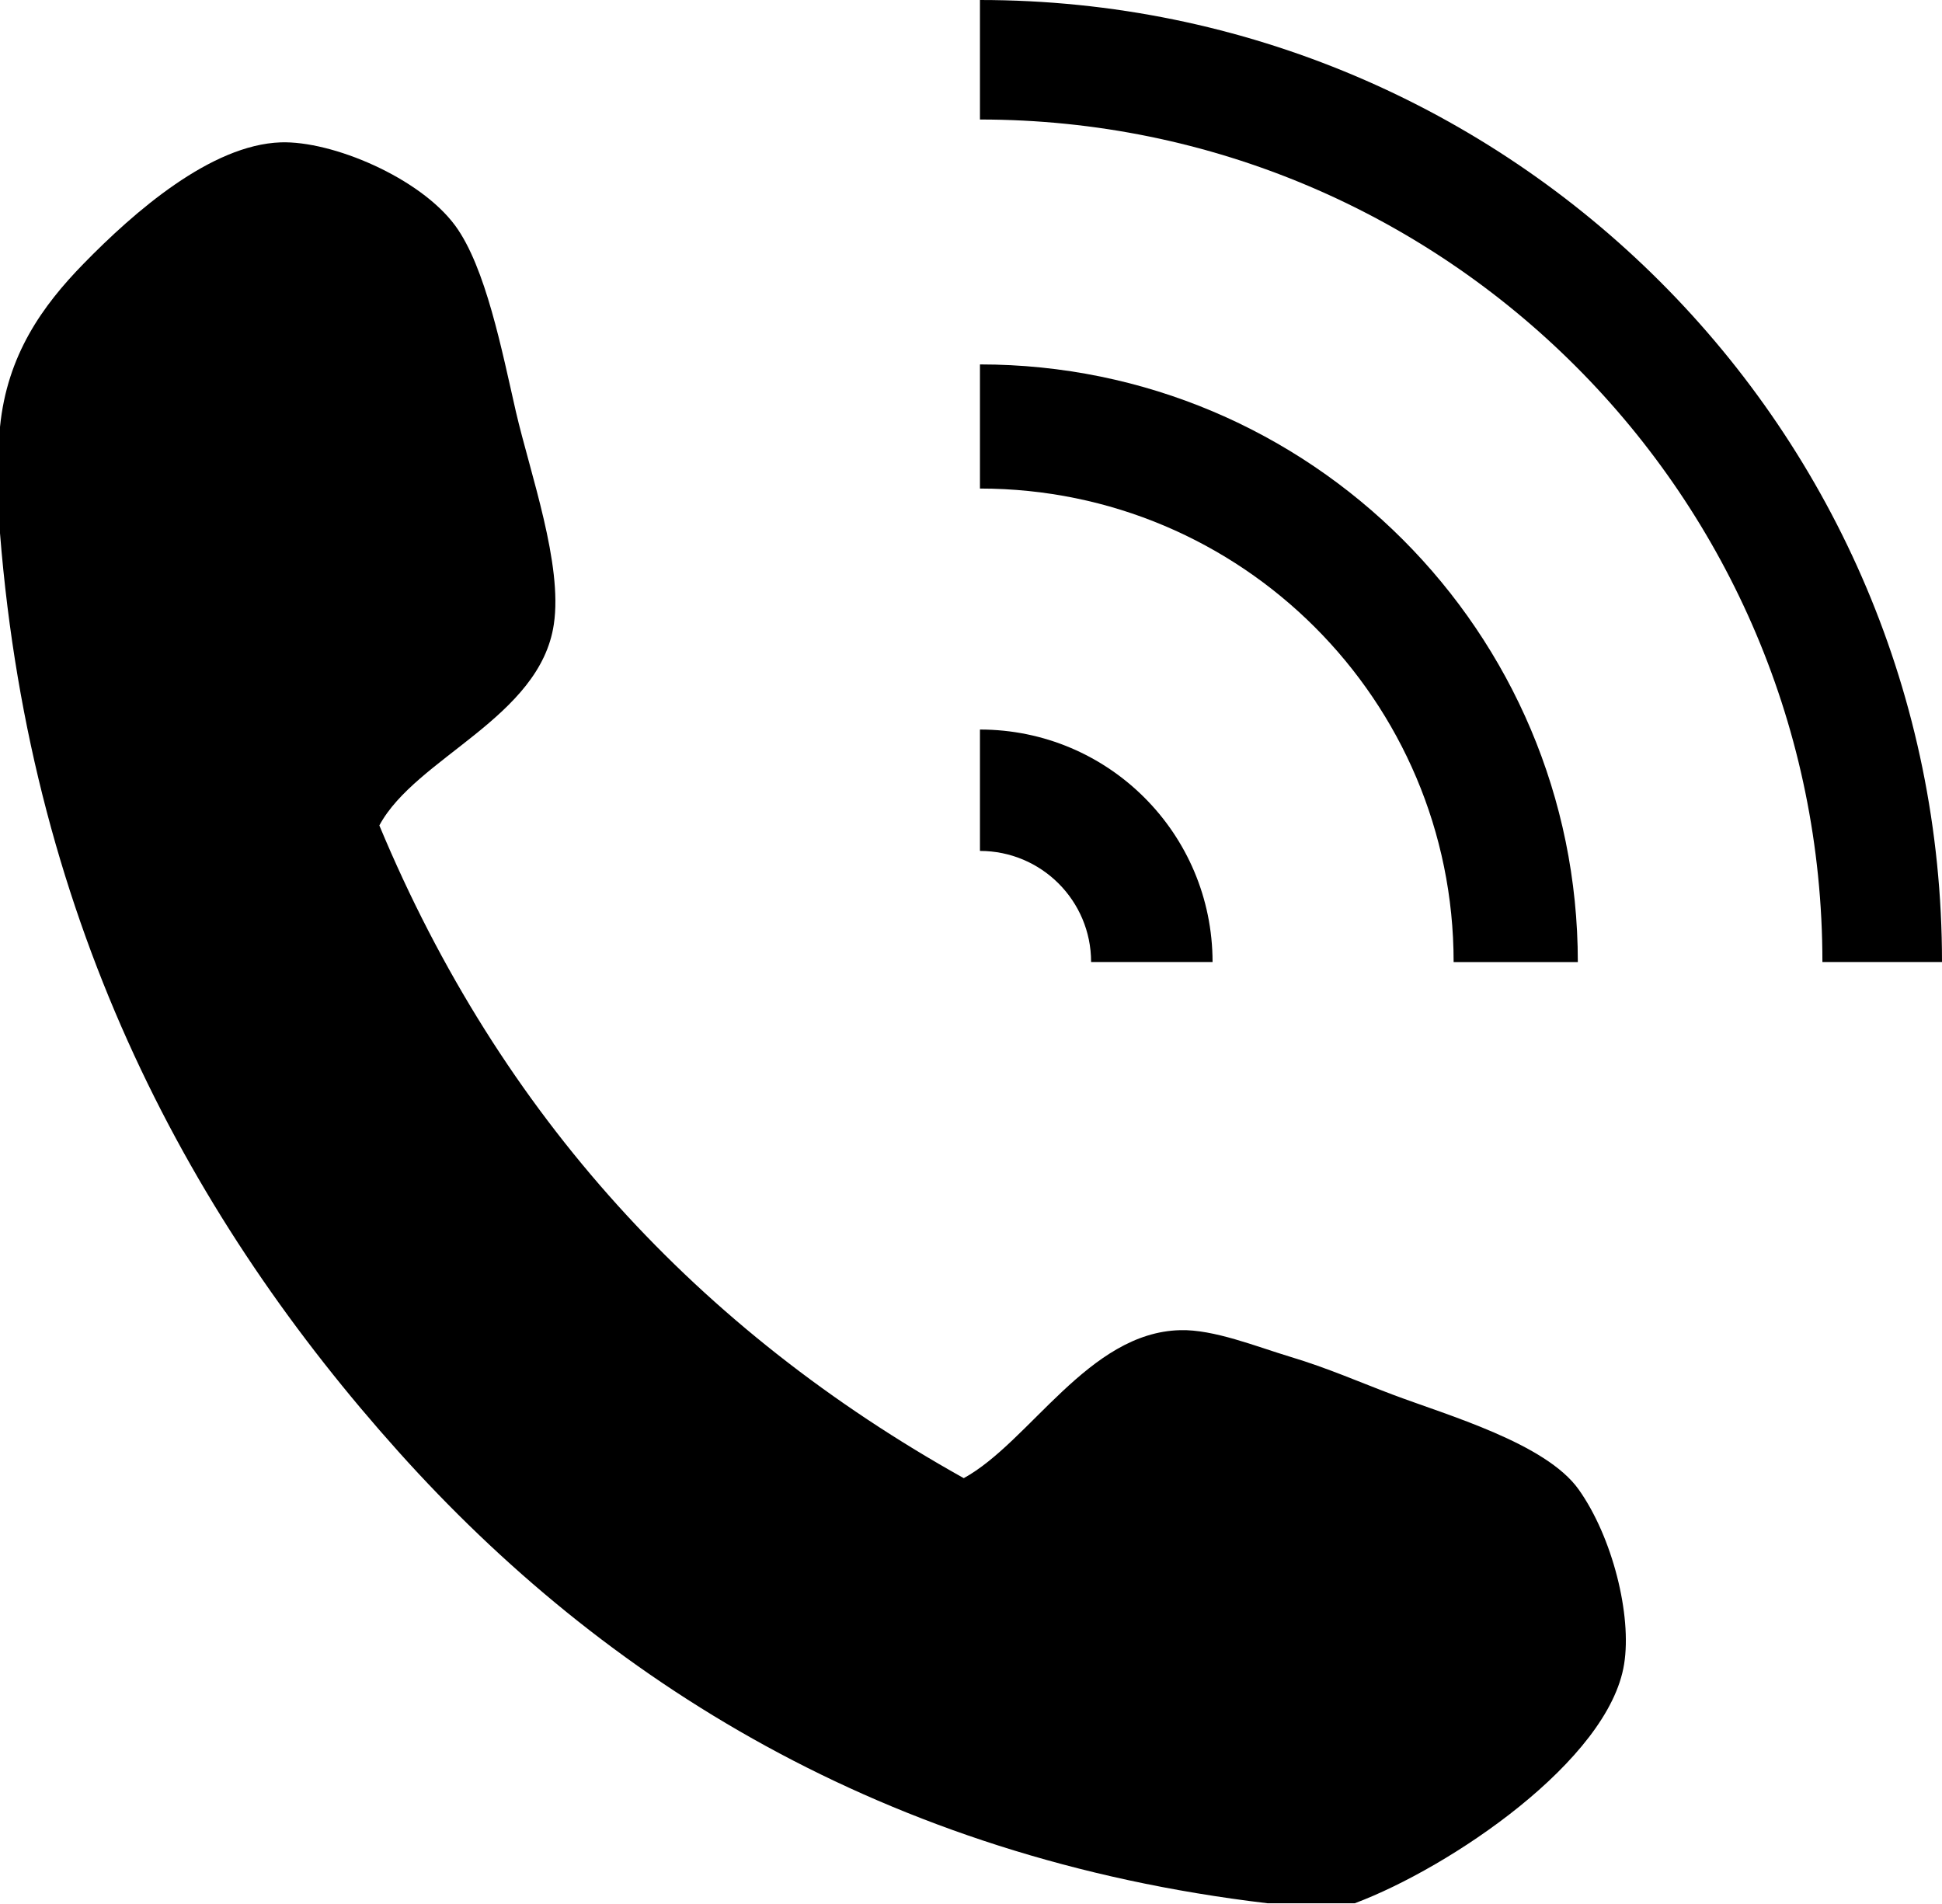
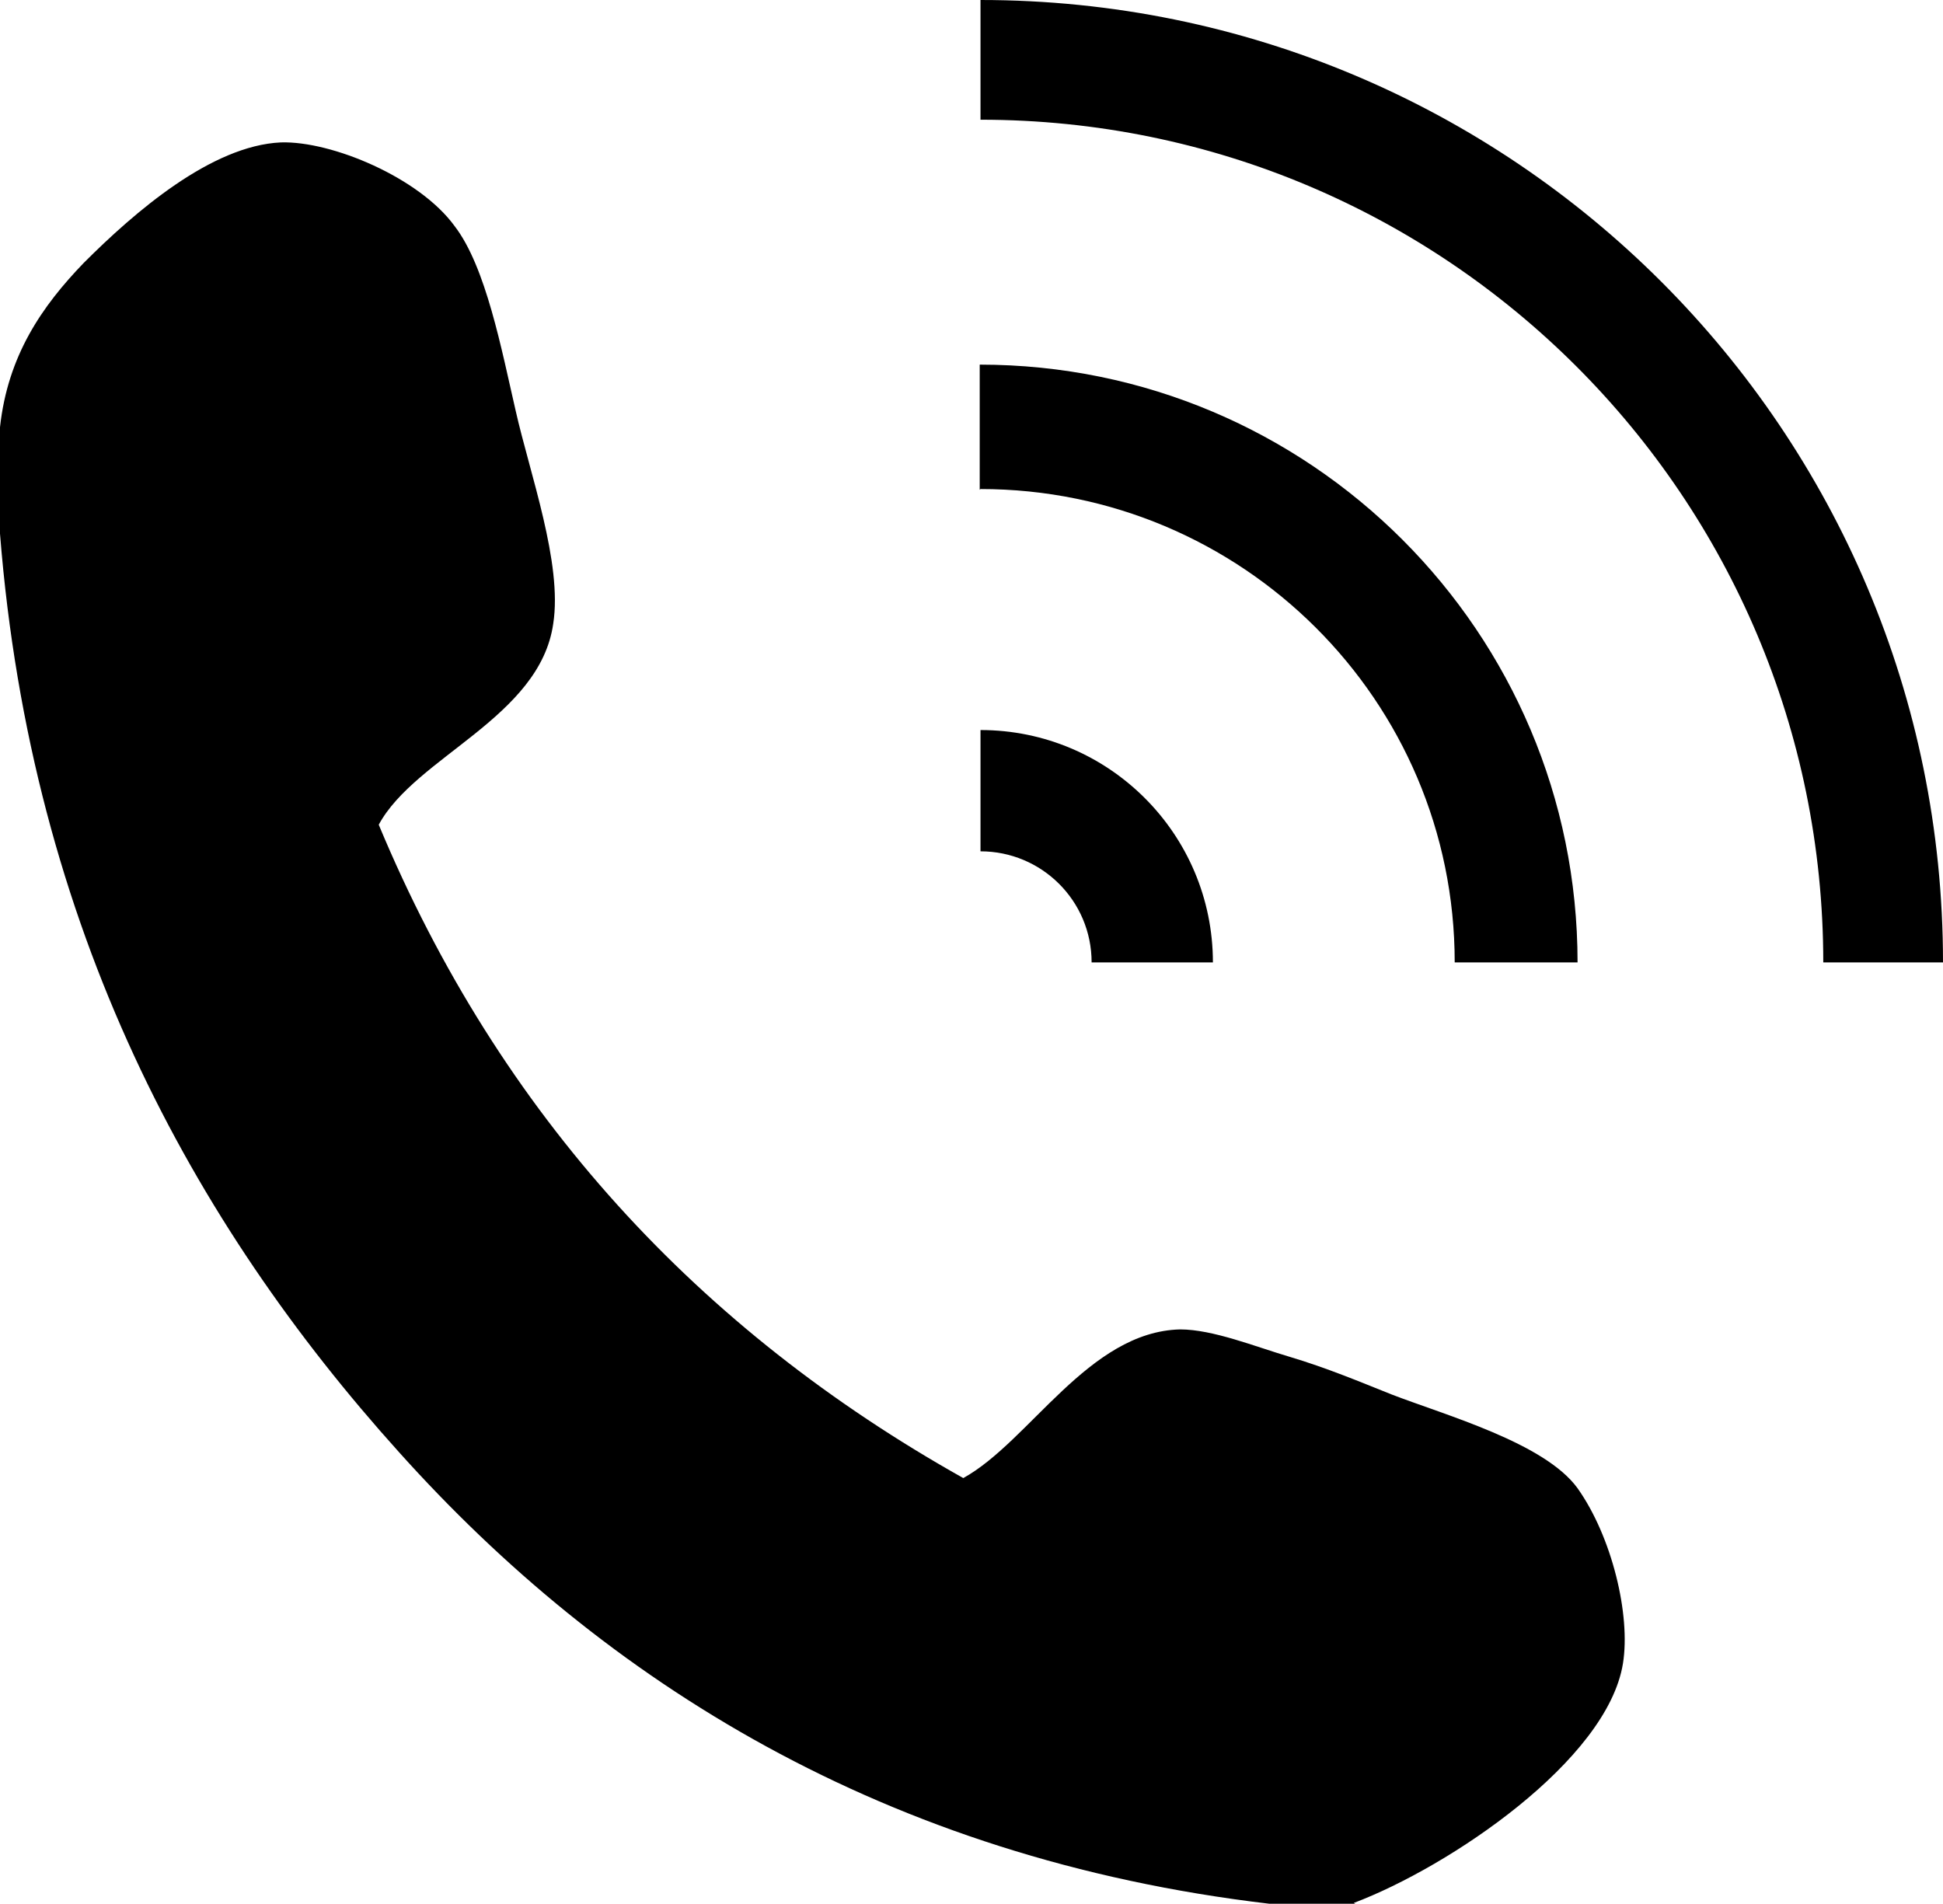
- <svg xmlns="http://www.w3.org/2000/svg" version="1.1" id="Layer_2" x="0px" y="0px" width="24.829px" height="24.333px" viewBox="0 0 24.829 24.333" enable-background="new 0 0 24.829 24.333" xml:space="preserve">
-   <g>
-     <g id="UrwUhy_2_">
-       <g>
-         <path d="M17.321,24.333c-0.371,0-0.744,0-1.115,0c-4.904-0.58-8.497-2.857-11.11-5.772C2.473,15.637,0.402,11.875,0,6.817 c0-0.453,0-0.906,0-1.358c0.091-0.921,0.544-1.55,1.067-2.086c0.65-0.666,1.63-1.522,2.522-1.553 c0.659-0.022,1.78,0.451,2.232,1.066c0.388,0.53,0.595,1.59,0.775,2.378c0.185,0.797,0.6,1.95,0.485,2.717 C6.905,9.177,5.317,9.684,4.85,10.553c1.551,3.721,4.089,6.456,7.472,8.345c0.847-0.465,1.595-1.864,2.767-1.892 c0.428-0.012,0.972,0.209,1.406,0.34c0.477,0.143,0.891,0.326,1.311,0.484c0.705,0.266,1.957,0.621,2.378,1.213 c0.433,0.61,0.681,1.608,0.581,2.231C20.571,22.508,18.538,23.877,17.321,24.333z" />
-       </g>
-     </g>
-     <path d="M12.529,1.528c5.949,0,10.771,4.822,10.771,10.771h1.529C24.829,5.507,19.323,0,12.529,0V1.528z" />
-     <path d="M12.529,9.327v1.552c0.785,0,1.421,0.636,1.421,1.42h1.553C15.502,10.657,14.172,9.327,12.529,9.327z" />
-     <path d="M12.529,6.246c3.345,0,6.056,2.71,6.056,6.054h1.588c0-4.22-3.422-7.641-7.644-7.641V6.246z" />
-   </g>
+ <svg xmlns="http://www.w3.org/2000/svg" width="24.83" height="24.33" viewBox="0 0 24.83 24.33">
+   <path d="M17.32 24.33h-1.1c-4.92-.58-8.5-2.85-11.12-5.77C2.47 15.64.4 11.88 0 6.82V5.46c.1-.92.54-1.55 1.07-2.1.65-.65 1.63-1.5 2.52-1.54.65-.02 1.77.45 2.22 1.07.4.52.6 1.58.78 2.36.18.8.6 1.95.48 2.72-.17 1.2-1.76 1.7-2.23 2.57 1.55 3.72 4.1 6.46 7.47 8.35.85-.47 1.6-1.87 2.77-1.9.42 0 .96.22 1.4.35.47.14.9.32 1.3.48.7.27 1.96.62 2.38 1.2.44.62.68 1.62.58 2.24-.2 1.24-2.22 2.6-3.44 3.06zM12.53 1.53c5.95 0 10.77 4.82 10.77 10.77h1.53c0-6.8-5.5-12.3-12.3-12.3v1.53z" />
+   <path d="M12.53 9.33v1.55c.78 0 1.42.63 1.42 1.42h1.55c0-1.64-1.33-2.97-2.97-2.97zM12.53 6.25c3.34 0 6.06 2.7 6.06 6.05h1.57c0-4.22-3.42-7.64-7.64-7.64v1.6z" />
</svg>
